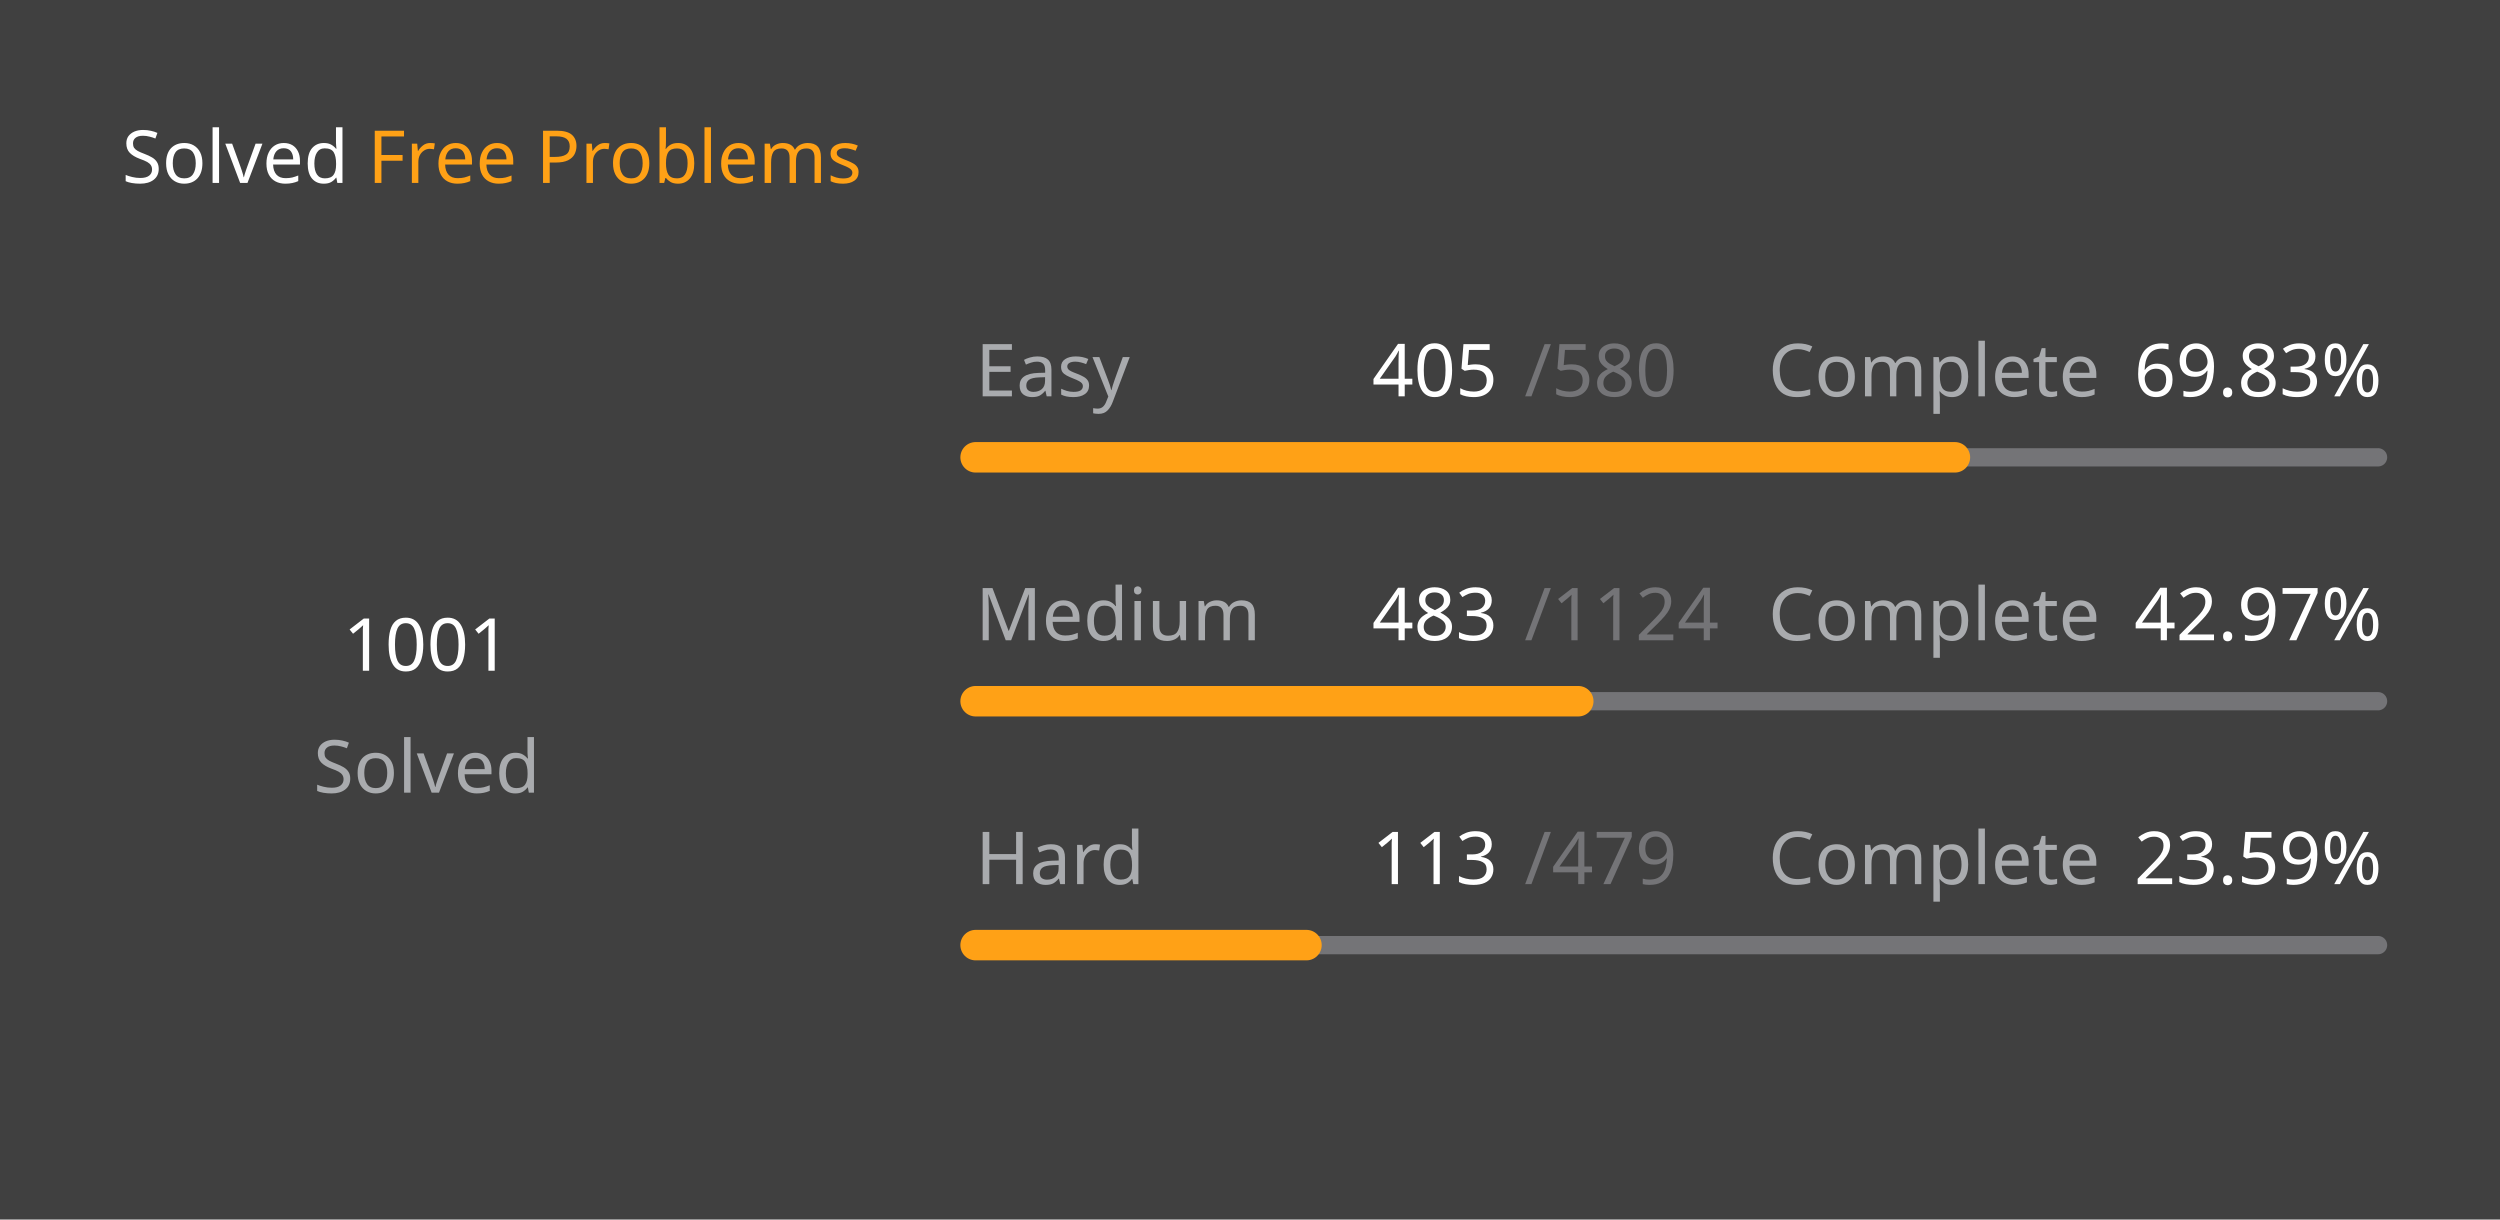
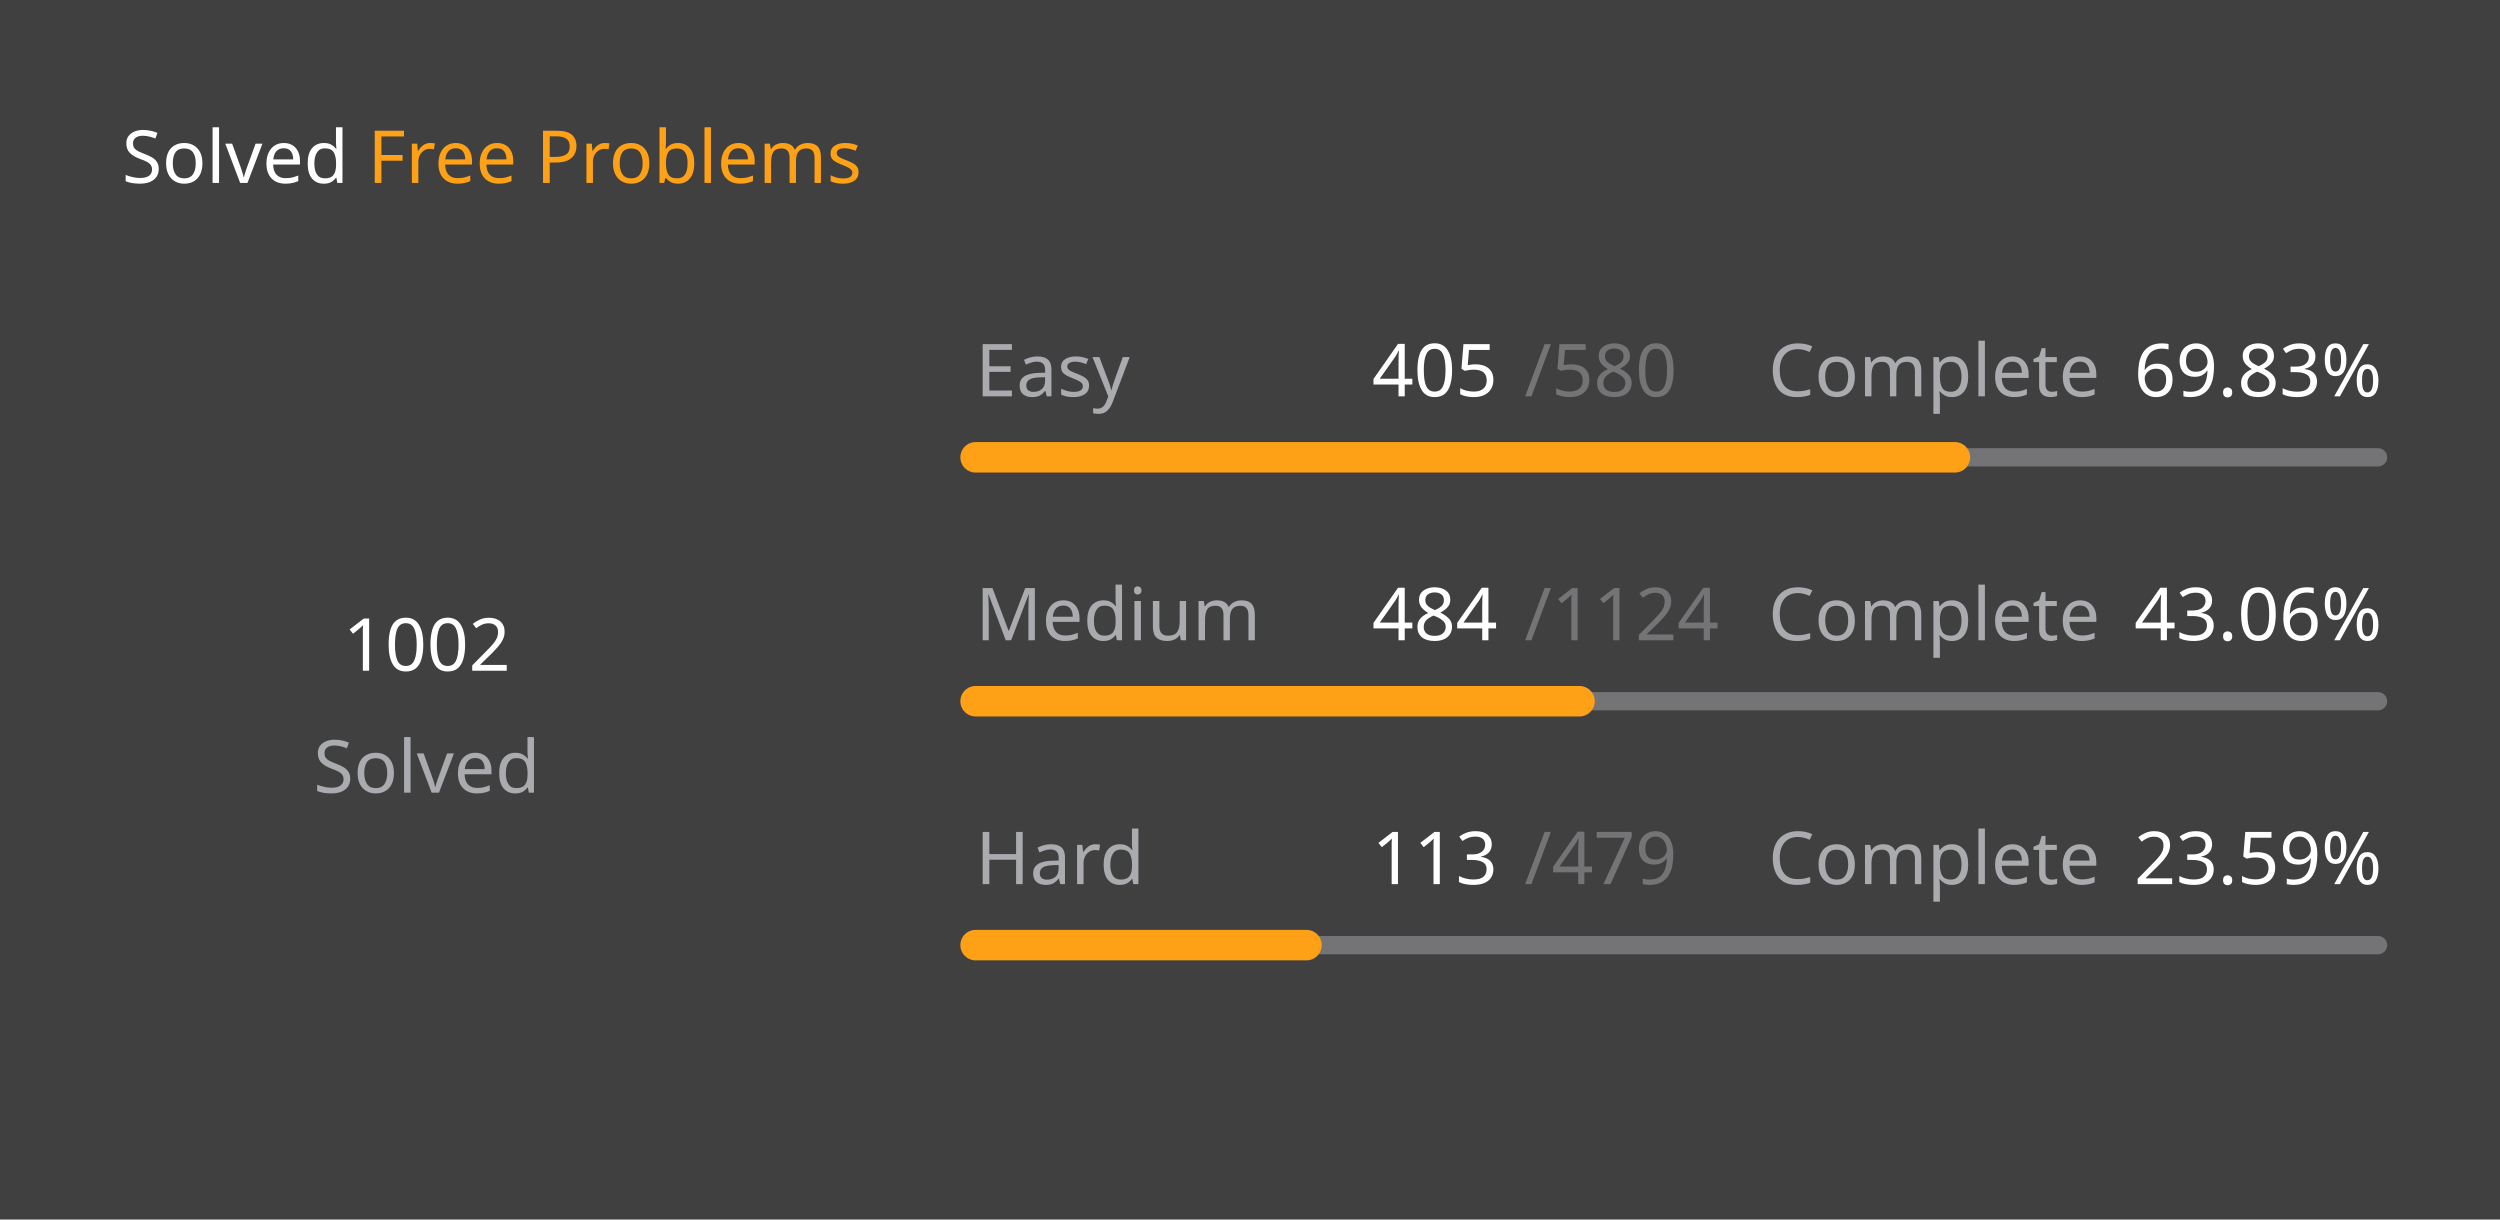
<svg xmlns="http://www.w3.org/2000/svg" version="1.1" height="200" width="410" viewBox="0 0 410 200">
  <style>*{font-family: "Segoe UI", Tahoma, Geneva, Verdana, sans-serif;}</style>
  <style>.title{font-weight: 500;font-size: 1rem;}</style>
  <style>.rotate-90{transform: rotate(-90deg);transform-origin: center;transform-box: fill-box;}</style>
  <style>.state{font-size: .75rem;}</style>
  <style>.light{color: #ffffff;fill: #ffffff;}</style>
  <style>.light-gray{color: #eff2f699;fill: #eff2f699;}</style>
  <style>.dark-gray{color: #ebebf54d;fill: #ebebf54d;}</style>
  <style>.gray{color: #747474;fill: #747474;}</style>
  <style>.orange{color: #ffa116;fill: #ffa116;}</style>
  <style>.background{color: #404040;fill: #404040;}</style>
  <rect fill="#404040" x="0" y="0" width="410" height="200" rx="0.5rem" />
  <g text-anchor="start" text-decoration="1" class="title">
    <text x="20" y="30">
      <tspan class="light">Solved</tspan>
      <tspan class="orange">Free Problems</tspan>
    </text>
  </g>
  <g class="rotate-90">
    <circle fill="none" cx="70" cy="110" r="46" stroke="#747474" stroke-width="3" stroke-linecap="round" />
-     <circle fill="none" cx="70" cy="110" r="46" stroke="#ffa116" stroke-width="5" stroke-linecap="round" stroke-dasharray="132.531 156.495" stroke-dashoffset="0" data-difficult="ALL" />
+     <circle fill="none" cx="70" cy="110" r="46" stroke="#ffa116" stroke-width="5" stroke-linecap="round" stroke-dasharray="132.664 156.363" stroke-dashoffset="0" data-difficult="ALL" />
  </g>
  <g class="state">
    <g text-anchor="middle">
-       <text x="70" y="110" class="light" font-size="1.2rem">1001</text>
+       <text x="70" y="110" class="light" font-size="1.2rem">1002</text>
      <text x="70" y="130" class="light-gray">Solved</text>
    </g>
    <g>
      <text x="160" y="65" class="light-gray">Easy</text>
      <text x="225" y="65" class="light">405</text>
      <text x="250" y="65" class="dark-gray">/580</text>
      <text x="290" y="65" class="light-gray">Complete</text>
      <text x="350" y="65" class="light">69.83%</text>
      <path d="M 160 75 L 390 75" stroke-linecap="round" stroke-linejoin="round" stroke="#ebebf54d" stroke-width="3" />
      <path d="M 160 75 L 320.603 75" stroke-linecap="round" stroke-linejoin="round" stroke="#ffa116" stroke-width="5" />
    </g>
    <g>
      <text x="160" y="105" class="light-gray">Medium</text>
-       <text x="225" y="105" class="light">483</text>
+       <text x="225" y="105" class="light">484</text>
      <text x="250" y="105" class="dark-gray">/1124</text>
      <text x="290" y="105" class="light-gray">Complete</text>
-       <text x="350" y="105" class="light">42.97%</text>
+       <text x="350" y="105" class="light">43.06%</text>
      <path d="M 160 115 L 390 115" stroke-linecap="round" stroke-linejoin="round" stroke="#ebebf54d" stroke-width="3" />
-       <path d="M 160 115 L 258.835 115" stroke-linecap="round" stroke-linejoin="round" stroke="#ffa116" stroke-width="5" />
+       <path d="M 160 115 L 259.039 115" stroke-linecap="round" stroke-linejoin="round" stroke="#ffa116" stroke-width="5" />
    </g>
    <g>
      <text x="160" y="145" class="light-gray">Hard</text>
      <text x="225" y="145" class="light">113</text>
      <text x="250" y="145" class="dark-gray">/479</text>
      <text x="290" y="145" class="light-gray">Complete</text>
      <text x="350" y="145" class="light">23.59%</text>
      <path d="M 160 155 L 390 155" stroke-linecap="round" stroke-linejoin="round" stroke="#ebebf54d" stroke-width="3" />
      <path d="M 160 155 L 214.259 155" stroke-linecap="round" stroke-linejoin="round" stroke="#ffa116" stroke-width="5" />
    </g>
  </g>
</svg>
